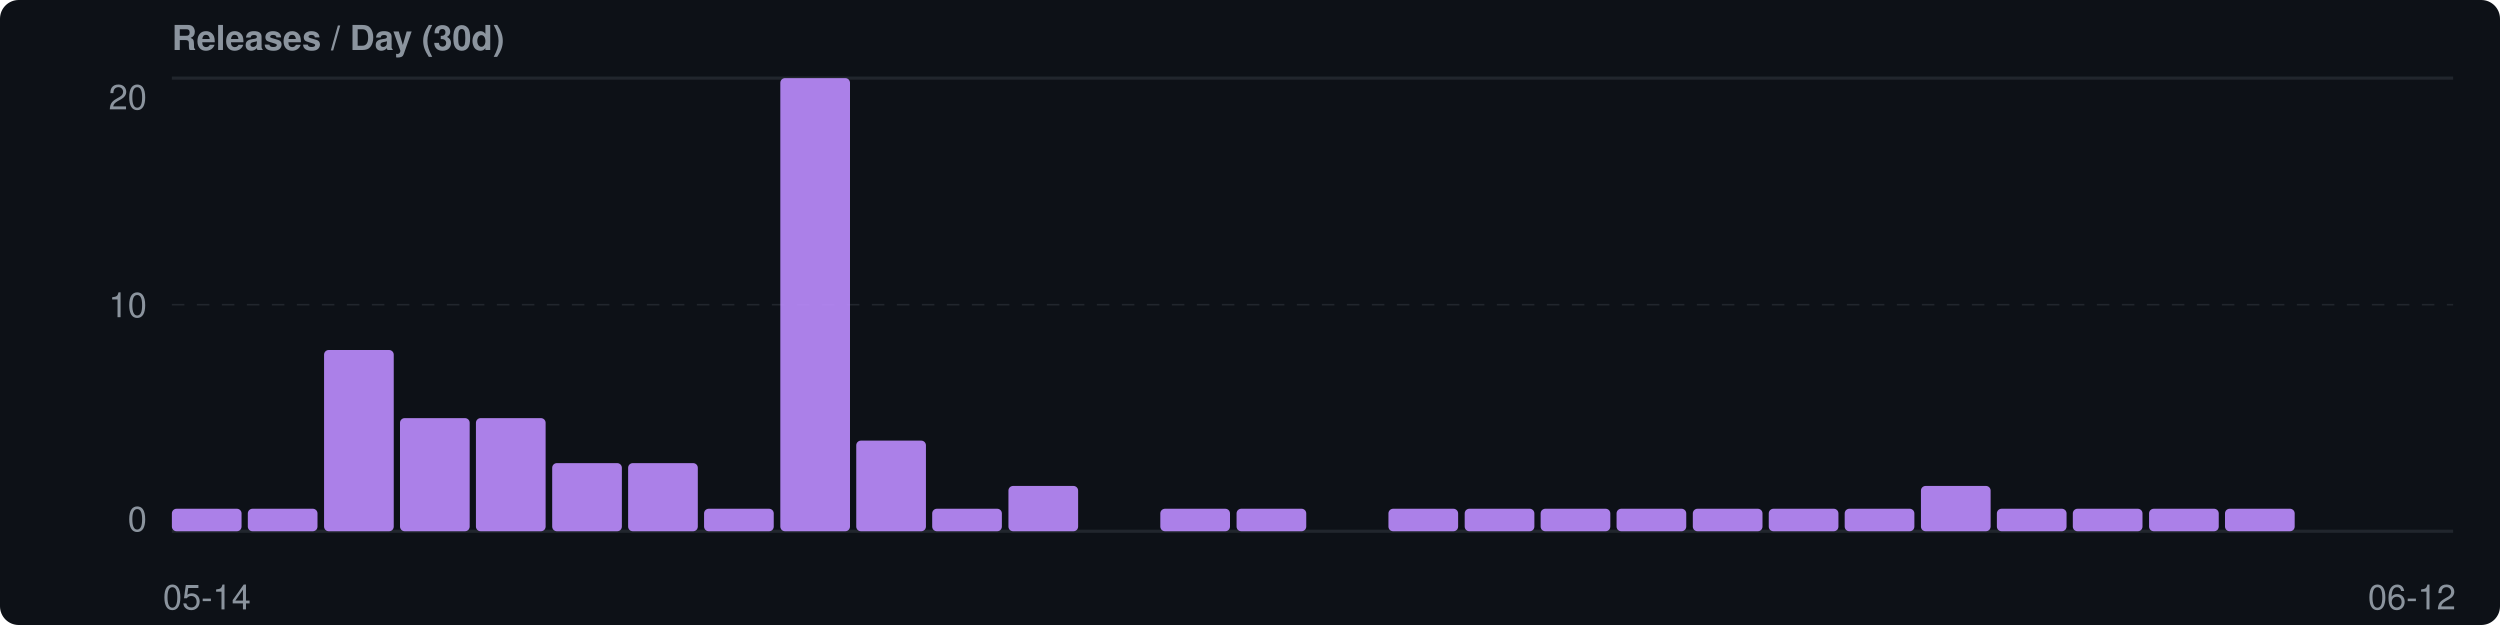
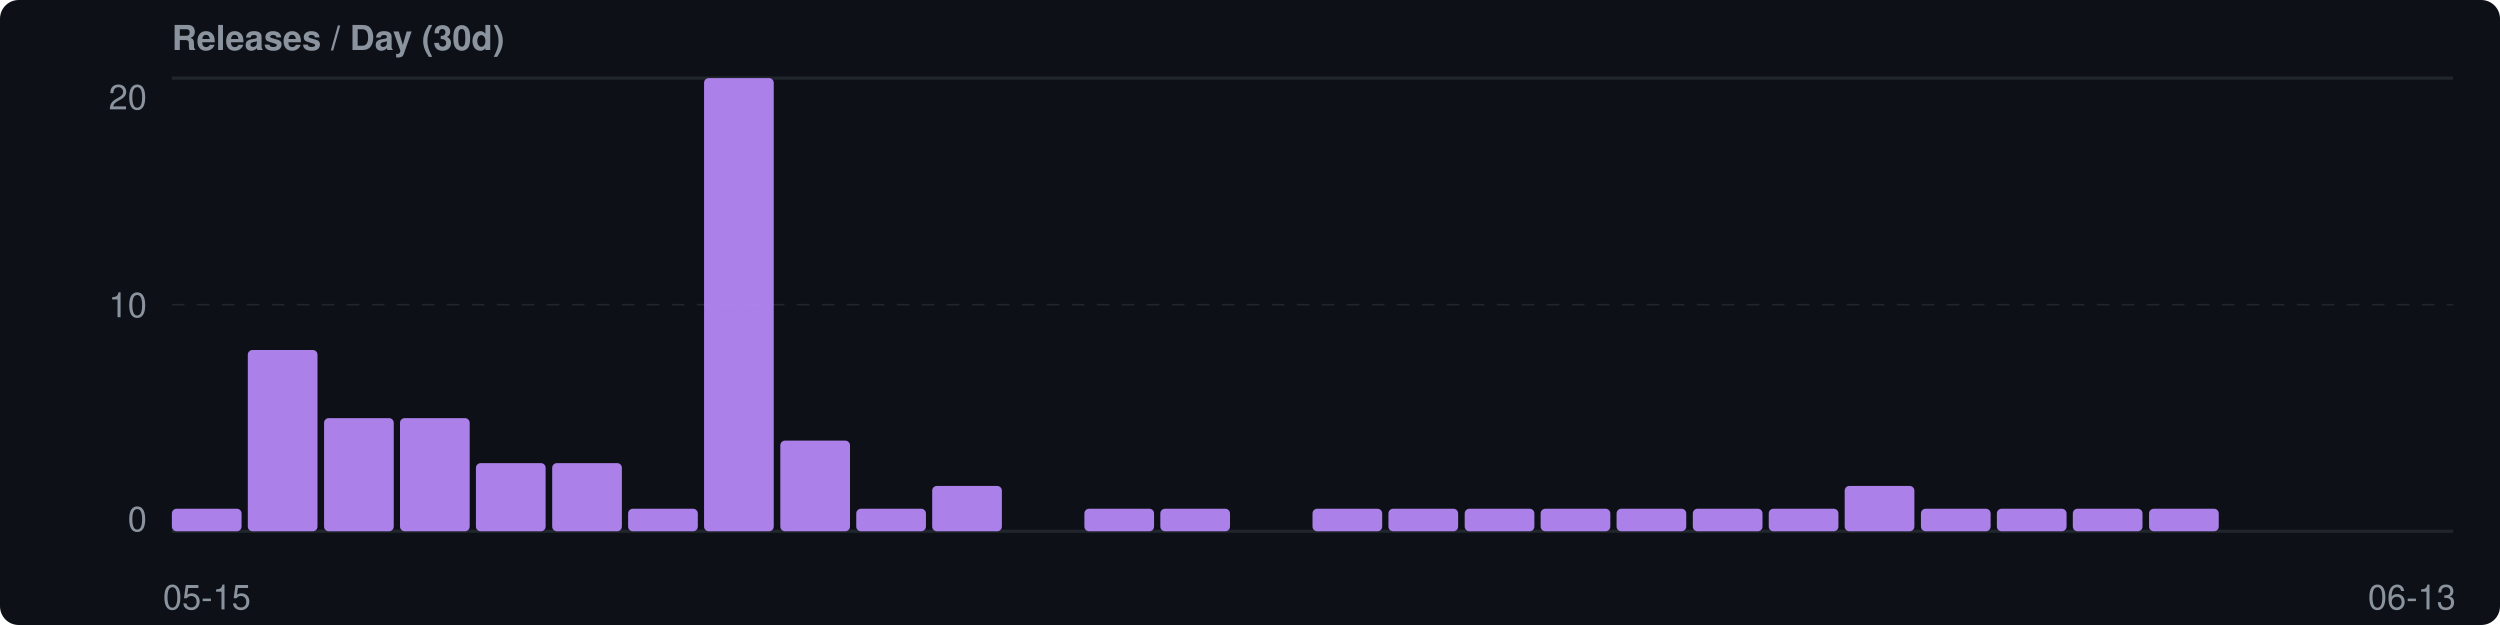
<svg xmlns="http://www.w3.org/2000/svg" width="800" height="200" viewBox="0 0 800 200">
  <rect width="800" height="200" fill="#0d1117" rx="6" />
  <style>text { font-family: system-ui, -apple-system, 'Segoe UI', Helvetica, Arial, sans-serif; fill: #8b949e; font-size: 11px; }</style>
  <text x="55" y="16" fill="#c9d1d9" font-size="13" font-weight="600">Releases / Day (30d)</text>
  <text x="47" y="35" text-anchor="end" font-size="10">20</text>
  <text x="47" y="170" text-anchor="end" font-size="10">0</text>
  <line x1="55" y1="25" x2="785" y2="25" stroke="#21262d" stroke-width="1" />
  <line x1="55" y1="170" x2="785" y2="170" stroke="#21262d" stroke-width="1" />
  <line x1="55" y1="97.5" x2="785" y2="97.5" stroke="#21262d" stroke-width="0.5" stroke-dasharray="4,4" />
  <text x="47" y="101.5" text-anchor="end" font-size="10">10</text>
  <rect x="55.0" y="162.8" width="22.3" height="7.2" fill="#bc8cff" rx="1.5" opacity="0.9" />
-   <text x="66.2" y="195" text-anchor="middle" font-size="10">05-14</text>
-   <rect x="79.3" y="162.8" width="22.3" height="7.2" fill="#bc8cff" rx="1.5" opacity="0.9" />
-   <rect x="103.7" y="112.0" width="22.3" height="58.0" fill="#bc8cff" rx="1.5" opacity="0.9" />
+   <text x="66.2" y="195" text-anchor="middle" font-size="10">05-15</text>
+   <rect x="79.3" y="112.0" width="22.3" height="58.0" fill="#bc8cff" rx="1.5" opacity="0.9" />
+   <rect x="103.7" y="133.8" width="22.3" height="36.2" fill="#bc8cff" rx="1.5" opacity="0.9" />
  <rect x="128.0" y="133.8" width="22.3" height="36.2" fill="#bc8cff" rx="1.5" opacity="0.9" />
-   <rect x="152.3" y="133.8" width="22.3" height="36.2" fill="#bc8cff" rx="1.5" opacity="0.9" />
+   <rect x="152.3" y="148.2" width="22.3" height="21.8" fill="#bc8cff" rx="1.5" opacity="0.9" />
  <rect x="176.7" y="148.2" width="22.3" height="21.8" fill="#bc8cff" rx="1.5" opacity="0.9" />
-   <rect x="201.0" y="148.2" width="22.3" height="21.8" fill="#bc8cff" rx="1.5" opacity="0.9" />
-   <rect x="225.3" y="162.8" width="22.3" height="7.2" fill="#bc8cff" rx="1.5" opacity="0.9" />
-   <rect x="249.7" y="25.0" width="22.3" height="145.0" fill="#bc8cff" rx="1.5" opacity="0.9" />
-   <rect x="274.0" y="141.0" width="22.3" height="29.0" fill="#bc8cff" rx="1.5" opacity="0.9" />
-   <rect x="298.3" y="162.8" width="22.3" height="7.2" fill="#bc8cff" rx="1.5" opacity="0.9" />
-   <rect x="322.7" y="155.5" width="22.3" height="14.5" fill="#bc8cff" rx="1.5" opacity="0.9" />
-   <rect x="347.0" y="170.0" width="22.3" height="0.0" fill="#bc8cff" rx="1.5" opacity="0.9" />
+   <rect x="201.0" y="162.8" width="22.3" height="7.2" fill="#bc8cff" rx="1.5" opacity="0.9" />
+   <rect x="225.3" y="25.0" width="22.3" height="145.0" fill="#bc8cff" rx="1.5" opacity="0.9" />
+   <rect x="249.7" y="141.0" width="22.3" height="29.0" fill="#bc8cff" rx="1.5" opacity="0.9" />
+   <rect x="274.0" y="162.8" width="22.3" height="7.2" fill="#bc8cff" rx="1.5" opacity="0.9" />
+   <rect x="298.3" y="155.5" width="22.3" height="14.5" fill="#bc8cff" rx="1.5" opacity="0.9" />
+   <rect x="322.7" y="170.0" width="22.3" height="0.0" fill="#bc8cff" rx="1.5" opacity="0.9" />
+   <rect x="347.0" y="162.8" width="22.3" height="7.2" fill="#bc8cff" rx="1.5" opacity="0.9" />
  <rect x="371.3" y="162.8" width="22.3" height="7.2" fill="#bc8cff" rx="1.5" opacity="0.9" />
-   <rect x="395.7" y="162.8" width="22.3" height="7.2" fill="#bc8cff" rx="1.5" opacity="0.9" />
-   <rect x="420.0" y="170.0" width="22.3" height="0.0" fill="#bc8cff" rx="1.5" opacity="0.9" />
+   <rect x="395.7" y="170.0" width="22.3" height="0.0" fill="#bc8cff" rx="1.5" opacity="0.9" />
+   <rect x="420.0" y="162.8" width="22.3" height="7.2" fill="#bc8cff" rx="1.5" opacity="0.9" />
  <rect x="444.3" y="162.8" width="22.3" height="7.2" fill="#bc8cff" rx="1.5" opacity="0.9" />
  <rect x="468.7" y="162.8" width="22.3" height="7.2" fill="#bc8cff" rx="1.5" opacity="0.9" />
  <rect x="493.0" y="162.8" width="22.3" height="7.2" fill="#bc8cff" rx="1.5" opacity="0.9" />
  <rect x="517.3" y="162.8" width="22.3" height="7.2" fill="#bc8cff" rx="1.5" opacity="0.9" />
  <rect x="541.7" y="162.8" width="22.3" height="7.2" fill="#bc8cff" rx="1.5" opacity="0.9" />
  <rect x="566.0" y="162.8" width="22.3" height="7.2" fill="#bc8cff" rx="1.5" opacity="0.9" />
-   <rect x="590.3" y="162.8" width="22.3" height="7.2" fill="#bc8cff" rx="1.5" opacity="0.9" />
-   <rect x="614.7" y="155.5" width="22.3" height="14.5" fill="#bc8cff" rx="1.5" opacity="0.9" />
+   <rect x="590.3" y="155.5" width="22.3" height="14.5" fill="#bc8cff" rx="1.5" opacity="0.9" />
+   <rect x="614.7" y="162.8" width="22.3" height="7.2" fill="#bc8cff" rx="1.5" opacity="0.9" />
  <rect x="639.0" y="162.8" width="22.3" height="7.2" fill="#bc8cff" rx="1.5" opacity="0.9" />
  <rect x="663.3" y="162.8" width="22.3" height="7.2" fill="#bc8cff" rx="1.5" opacity="0.9" />
  <rect x="687.7" y="162.8" width="22.3" height="7.2" fill="#bc8cff" rx="1.5" opacity="0.9" />
-   <rect x="712.0" y="162.8" width="22.3" height="7.2" fill="#bc8cff" rx="1.5" opacity="0.9" />
+   <rect x="712.0" y="170.0" width="22.3" height="0.0" fill="#bc8cff" rx="1.5" opacity="0.9" />
  <rect x="736.3" y="170.0" width="22.3" height="0.0" fill="#bc8cff" rx="1.5" opacity="0.9" />
  <rect x="760.7" y="170.0" width="22.3" height="0.0" fill="#bc8cff" rx="1.5" opacity="0.9" />
-   <text x="771.8" y="195" text-anchor="middle" font-size="10">06-12</text>
+   <text x="771.8" y="195" text-anchor="middle" font-size="10">06-13</text>
</svg>
